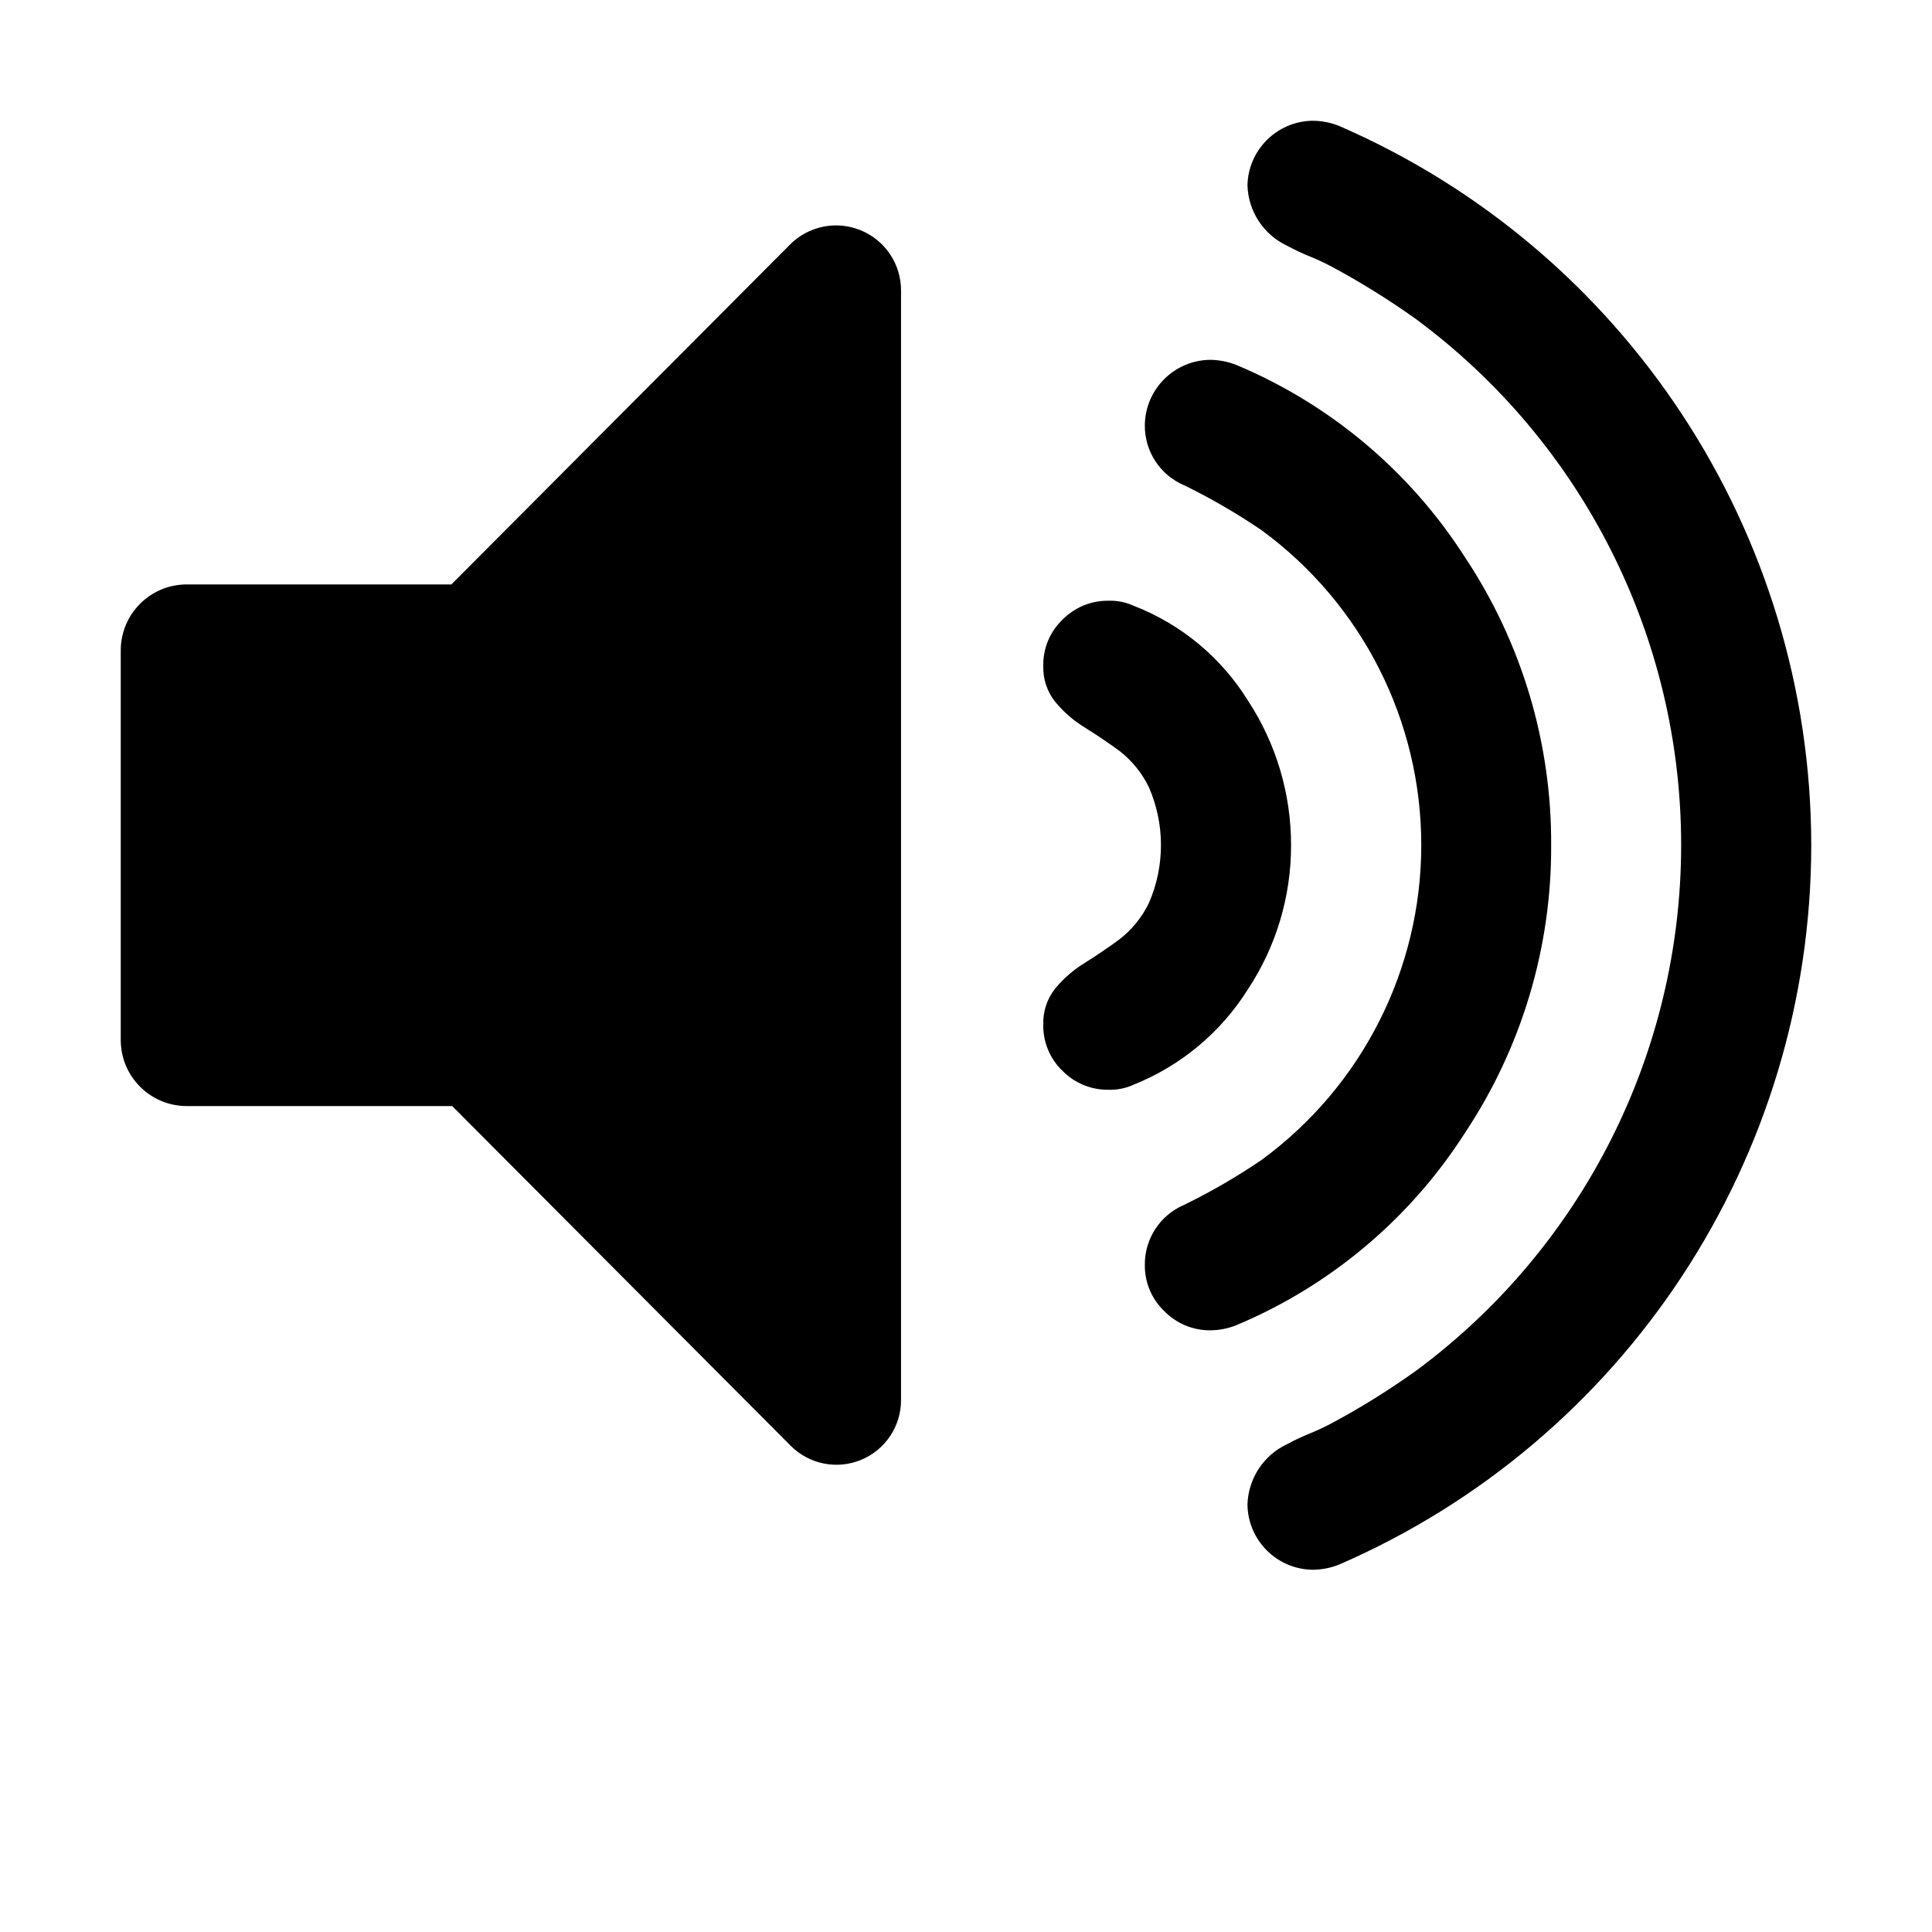
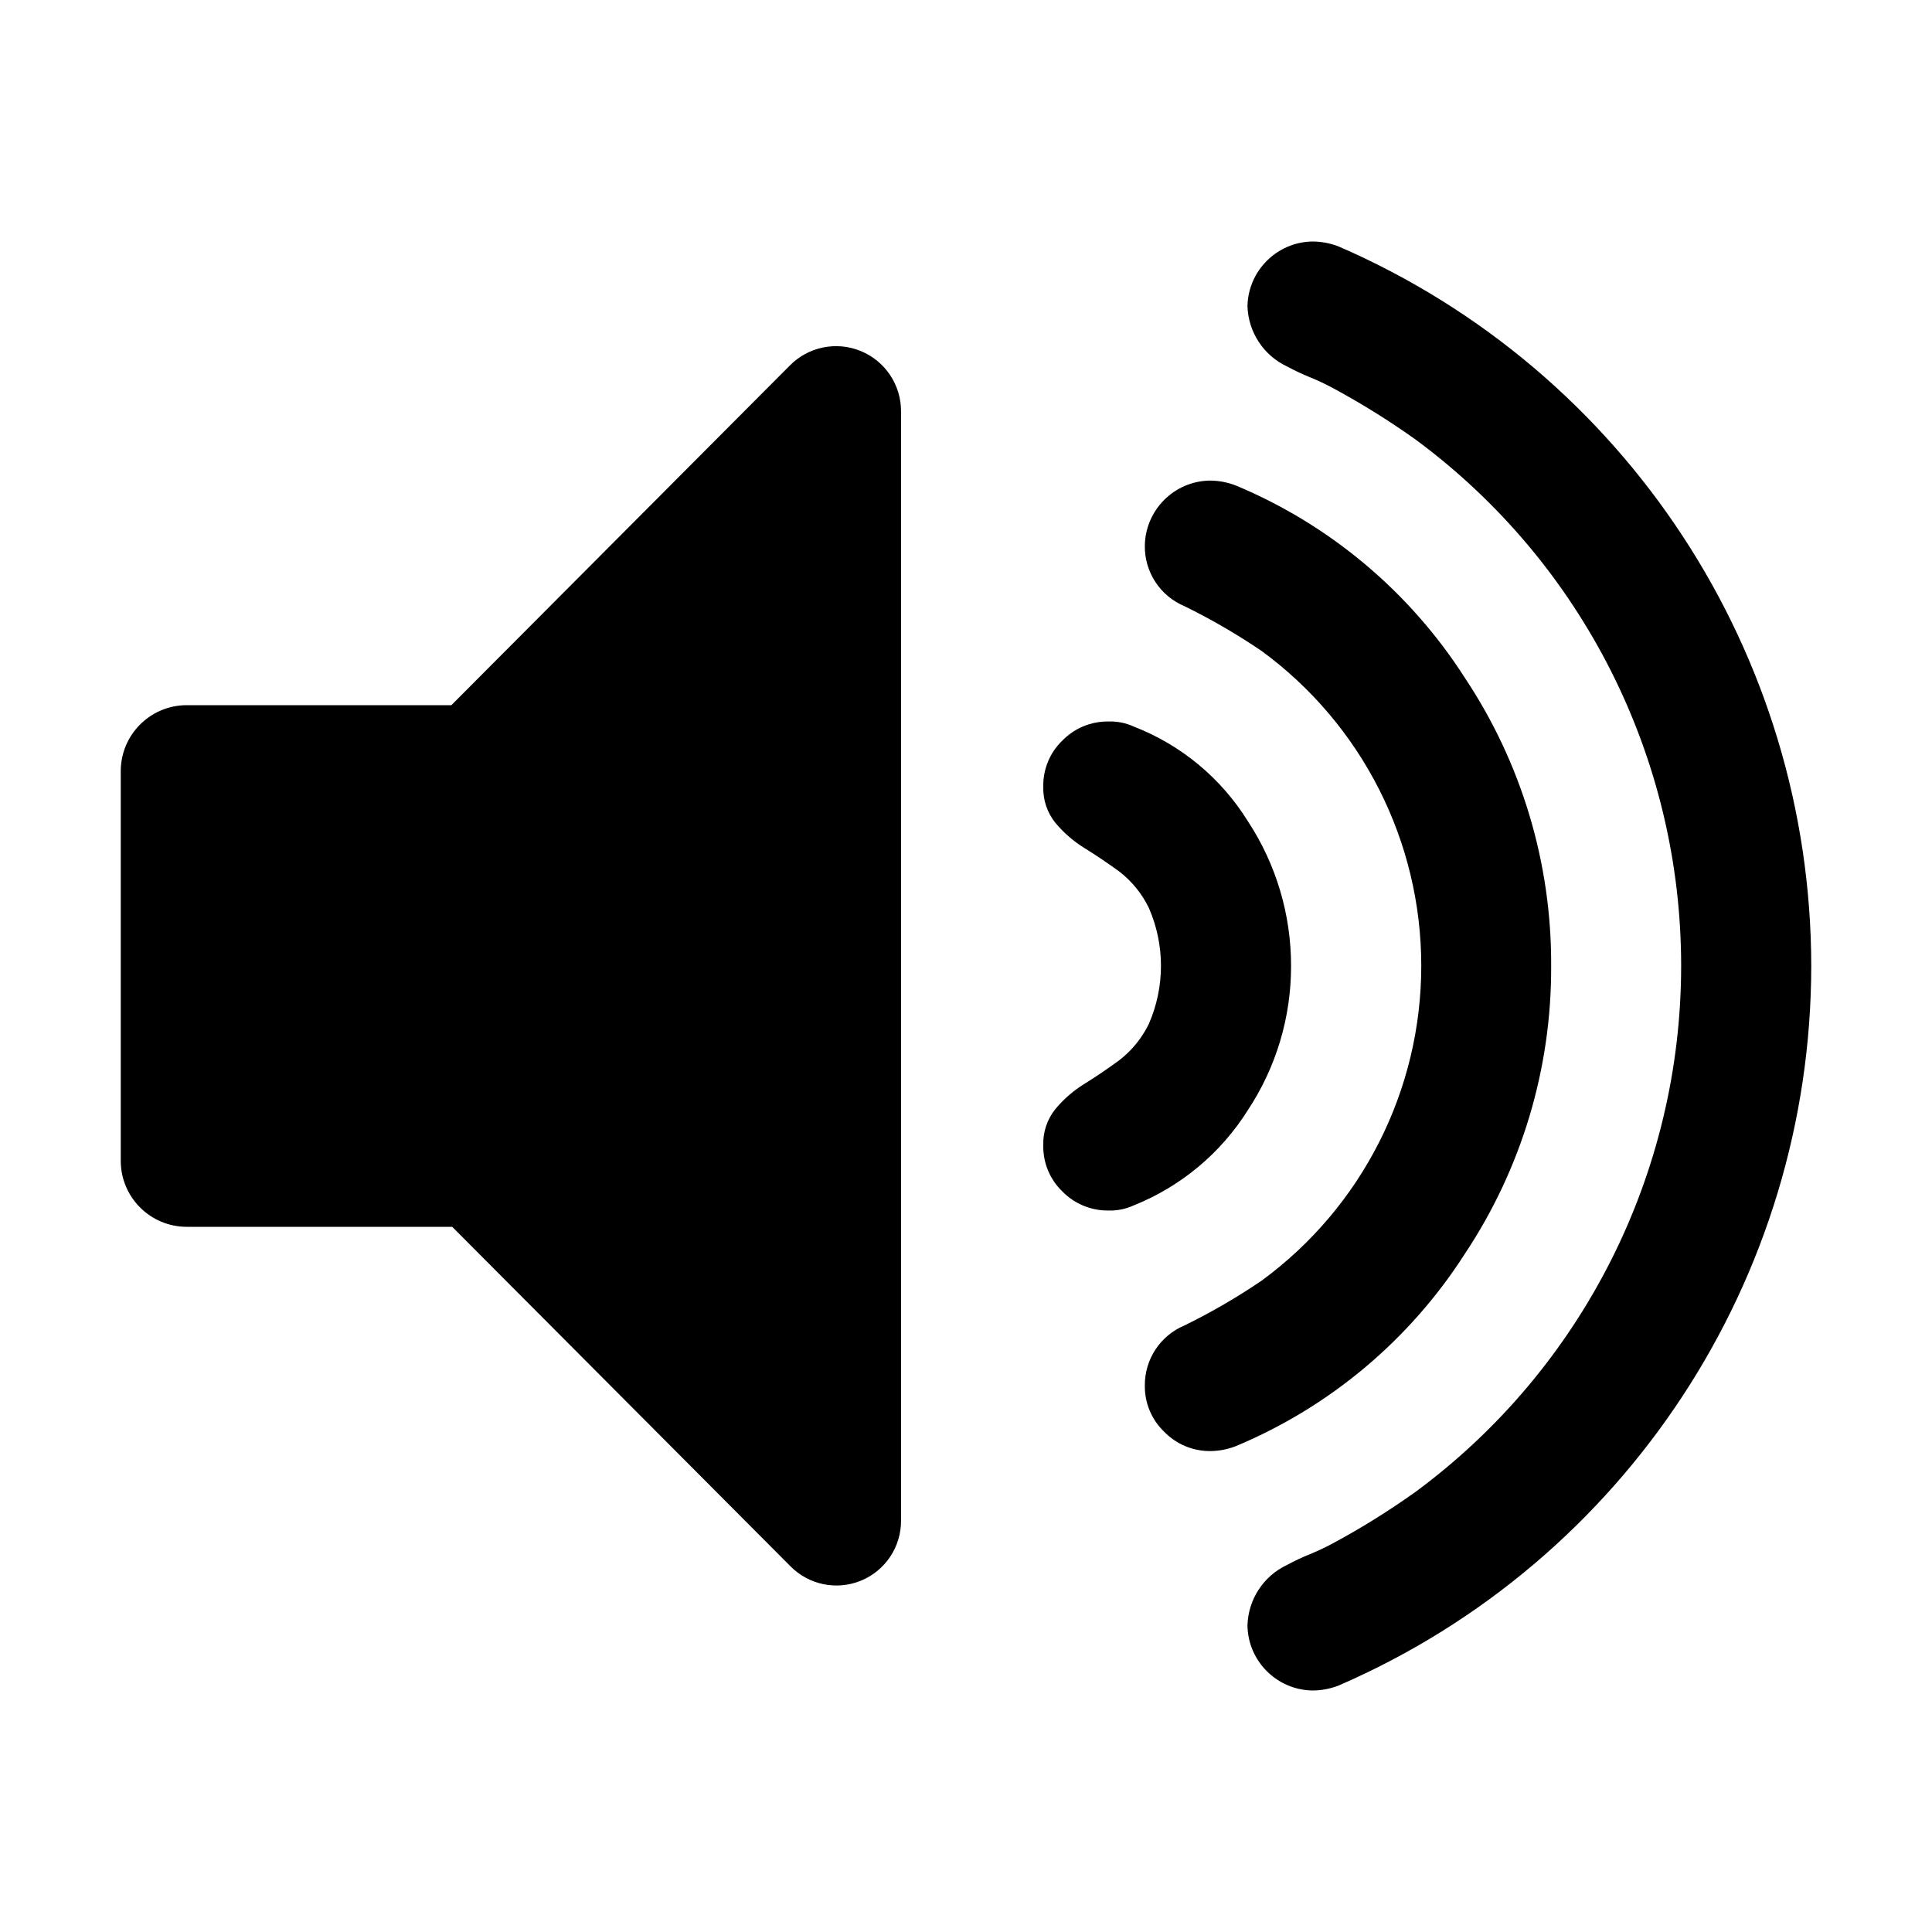
- <svg xmlns="http://www.w3.org/2000/svg" fill-rule="evenodd" fill="#000" width="16" height="16" viewBox="0 0 16 16">
-   <path d="M7.462,3.409v9.181a0.535,0.535,0,0,1-.917.38l-2.8-2.81h-2.2A0.547,0.547,0,0,1,1,9.62V6.38a0.547,0.547,0,0,1,.538-0.54h2.2l2.8-2.81A0.538,0.538,0,0,1,7.462,3.409ZM10.692,8a2.157,2.157,0,0,1-.358,1.194,1.989,1.989,0,0,1-.946.789,0.466,0.466,0,0,1-.21.042A0.524,0.524,0,0,1,8.8,9.869a0.516,0.516,0,0,1-.16-0.384,0.455,0.455,0,0,1,.1-0.3,0.987,0.987,0,0,1,.244-0.211q0.143-.089.286-0.194a0.851,0.851,0,0,0,.244-0.3,1.2,1.2,0,0,0,0-.962,0.851,0.851,0,0,0-.244-0.3Q9.127,7.114,8.984,7.025A0.987,0.987,0,0,1,8.74,6.814a0.455,0.455,0,0,1-.1-0.3A0.516,0.516,0,0,1,8.8,6.131a0.524,0.524,0,0,1,.379-0.156,0.467,0.467,0,0,1,.21.042,1.934,1.934,0,0,1,.946.785A2.177,2.177,0,0,1,10.692,8Zm2.154,0a4.267,4.267,0,0,1-.715,2.384,4.153,4.153,0,0,1-1.893,1.591,0.584,0.584,0,0,1-.21.042,0.526,0.526,0,0,1-.387-0.16,0.52,0.52,0,0,1-.16-0.38,0.535,0.535,0,0,1,.328-0.5,5.216,5.216,0,0,0,.639-0.371,3.232,3.232,0,0,0,0-5.215,5.224,5.224,0,0,0-.639-0.371,0.535,0.535,0,0,1-.328-0.5,0.547,0.547,0,0,1,.538-0.54,0.6,0.6,0,0,1,.219.042,4.153,4.153,0,0,1,1.893,1.591A4.267,4.267,0,0,1,12.846,8ZM15,8a6.5,6.5,0,0,1-3.912,5.958,0.6,0.6,0,0,1-.219.042,0.547,0.547,0,0,1-.538-0.54,0.571,0.571,0,0,1,.328-0.5,1.884,1.884,0,0,1,.189-0.089,1.906,1.906,0,0,0,.189-0.089,6.388,6.388,0,0,0,.69-0.43,5.416,5.416,0,0,0,0-8.709,6.4,6.4,0,0,0-.69-0.43,1.9,1.9,0,0,0-.189-0.089,1.875,1.875,0,0,1-.189-0.089,0.571,0.571,0,0,1-.328-0.5A0.547,0.547,0,0,1,10.869,2a0.6,0.6,0,0,1,.219.042A6.5,6.5,0,0,1,15,8Z" transform="translate(0 -1)" />
+ <svg xmlns="http://www.w3.org/2000/svg" fill-rule="evenodd" fill="#000" viewBox="0 0 16 16">
+   <path d="M7.462,3.409v9.181a0.535,0.535,0,0,1-.917.38l-2.8-2.81h-2.2A0.547,0.547,0,0,1,1,9.62V6.38a0.547,0.547,0,0,1,.538-0.54h2.2l2.8-2.81A0.538,0.538,0,0,1,7.462,3.409ZM10.692,8a2.157,2.157,0,0,1-.358,1.194,1.989,1.989,0,0,1-.946.789,0.466,0.466,0,0,1-.21.042A0.524,0.524,0,0,1,8.8,9.869a0.516,0.516,0,0,1-.16-0.384,0.455,0.455,0,0,1,.1-0.3,0.987,0.987,0,0,1,.244-0.211q0.143-.089.286-0.194a0.851,0.851,0,0,0,.244-0.3,1.2,1.2,0,0,0,0-.962,0.851,0.851,0,0,0-.244-0.3Q9.127,7.114,8.984,7.025A0.987,0.987,0,0,1,8.74,6.814a0.455,0.455,0,0,1-.1-0.3A0.516,0.516,0,0,1,8.8,6.131a0.524,0.524,0,0,1,.379-0.156,0.467,0.467,0,0,1,.21.042,1.934,1.934,0,0,1,.946.785A2.177,2.177,0,0,1,10.692,8Zm2.154,0a4.267,4.267,0,0,1-.715,2.384,4.153,4.153,0,0,1-1.893,1.591,0.584,0.584,0,0,1-.21.042,0.526,0.526,0,0,1-.387-0.16,0.52,0.52,0,0,1-.16-0.38,0.535,0.535,0,0,1,.328-0.5,5.216,5.216,0,0,0,.639-0.371,3.232,3.232,0,0,0,0-5.215,5.224,5.224,0,0,0-.639-0.371,0.535,0.535,0,0,1-.328-0.5,0.547,0.547,0,0,1,.538-0.54,0.6,0.6,0,0,1,.219.042,4.153,4.153,0,0,1,1.893,1.591A4.267,4.267,0,0,1,12.846,8ZM15,8a6.5,6.5,0,0,1-3.912,5.958,0.6,0.6,0,0,1-.219.042,0.547,0.547,0,0,1-.538-0.54,0.571,0.571,0,0,1,.328-0.5,1.884,1.884,0,0,1,.189-0.089,1.906,1.906,0,0,0,.189-0.089,6.388,6.388,0,0,0,.69-0.43,5.416,5.416,0,0,0,0-8.709,6.4,6.4,0,0,0-.69-0.43,1.9,1.9,0,0,0-.189-0.089,1.875,1.875,0,0,1-.189-0.089,0.571,0.571,0,0,1-.328-0.5A0.547,0.547,0,0,1,10.869,2a0.6,0.6,0,0,1,.219.042A6.5,6.5,0,0,1,15,8Z" />
</svg>
